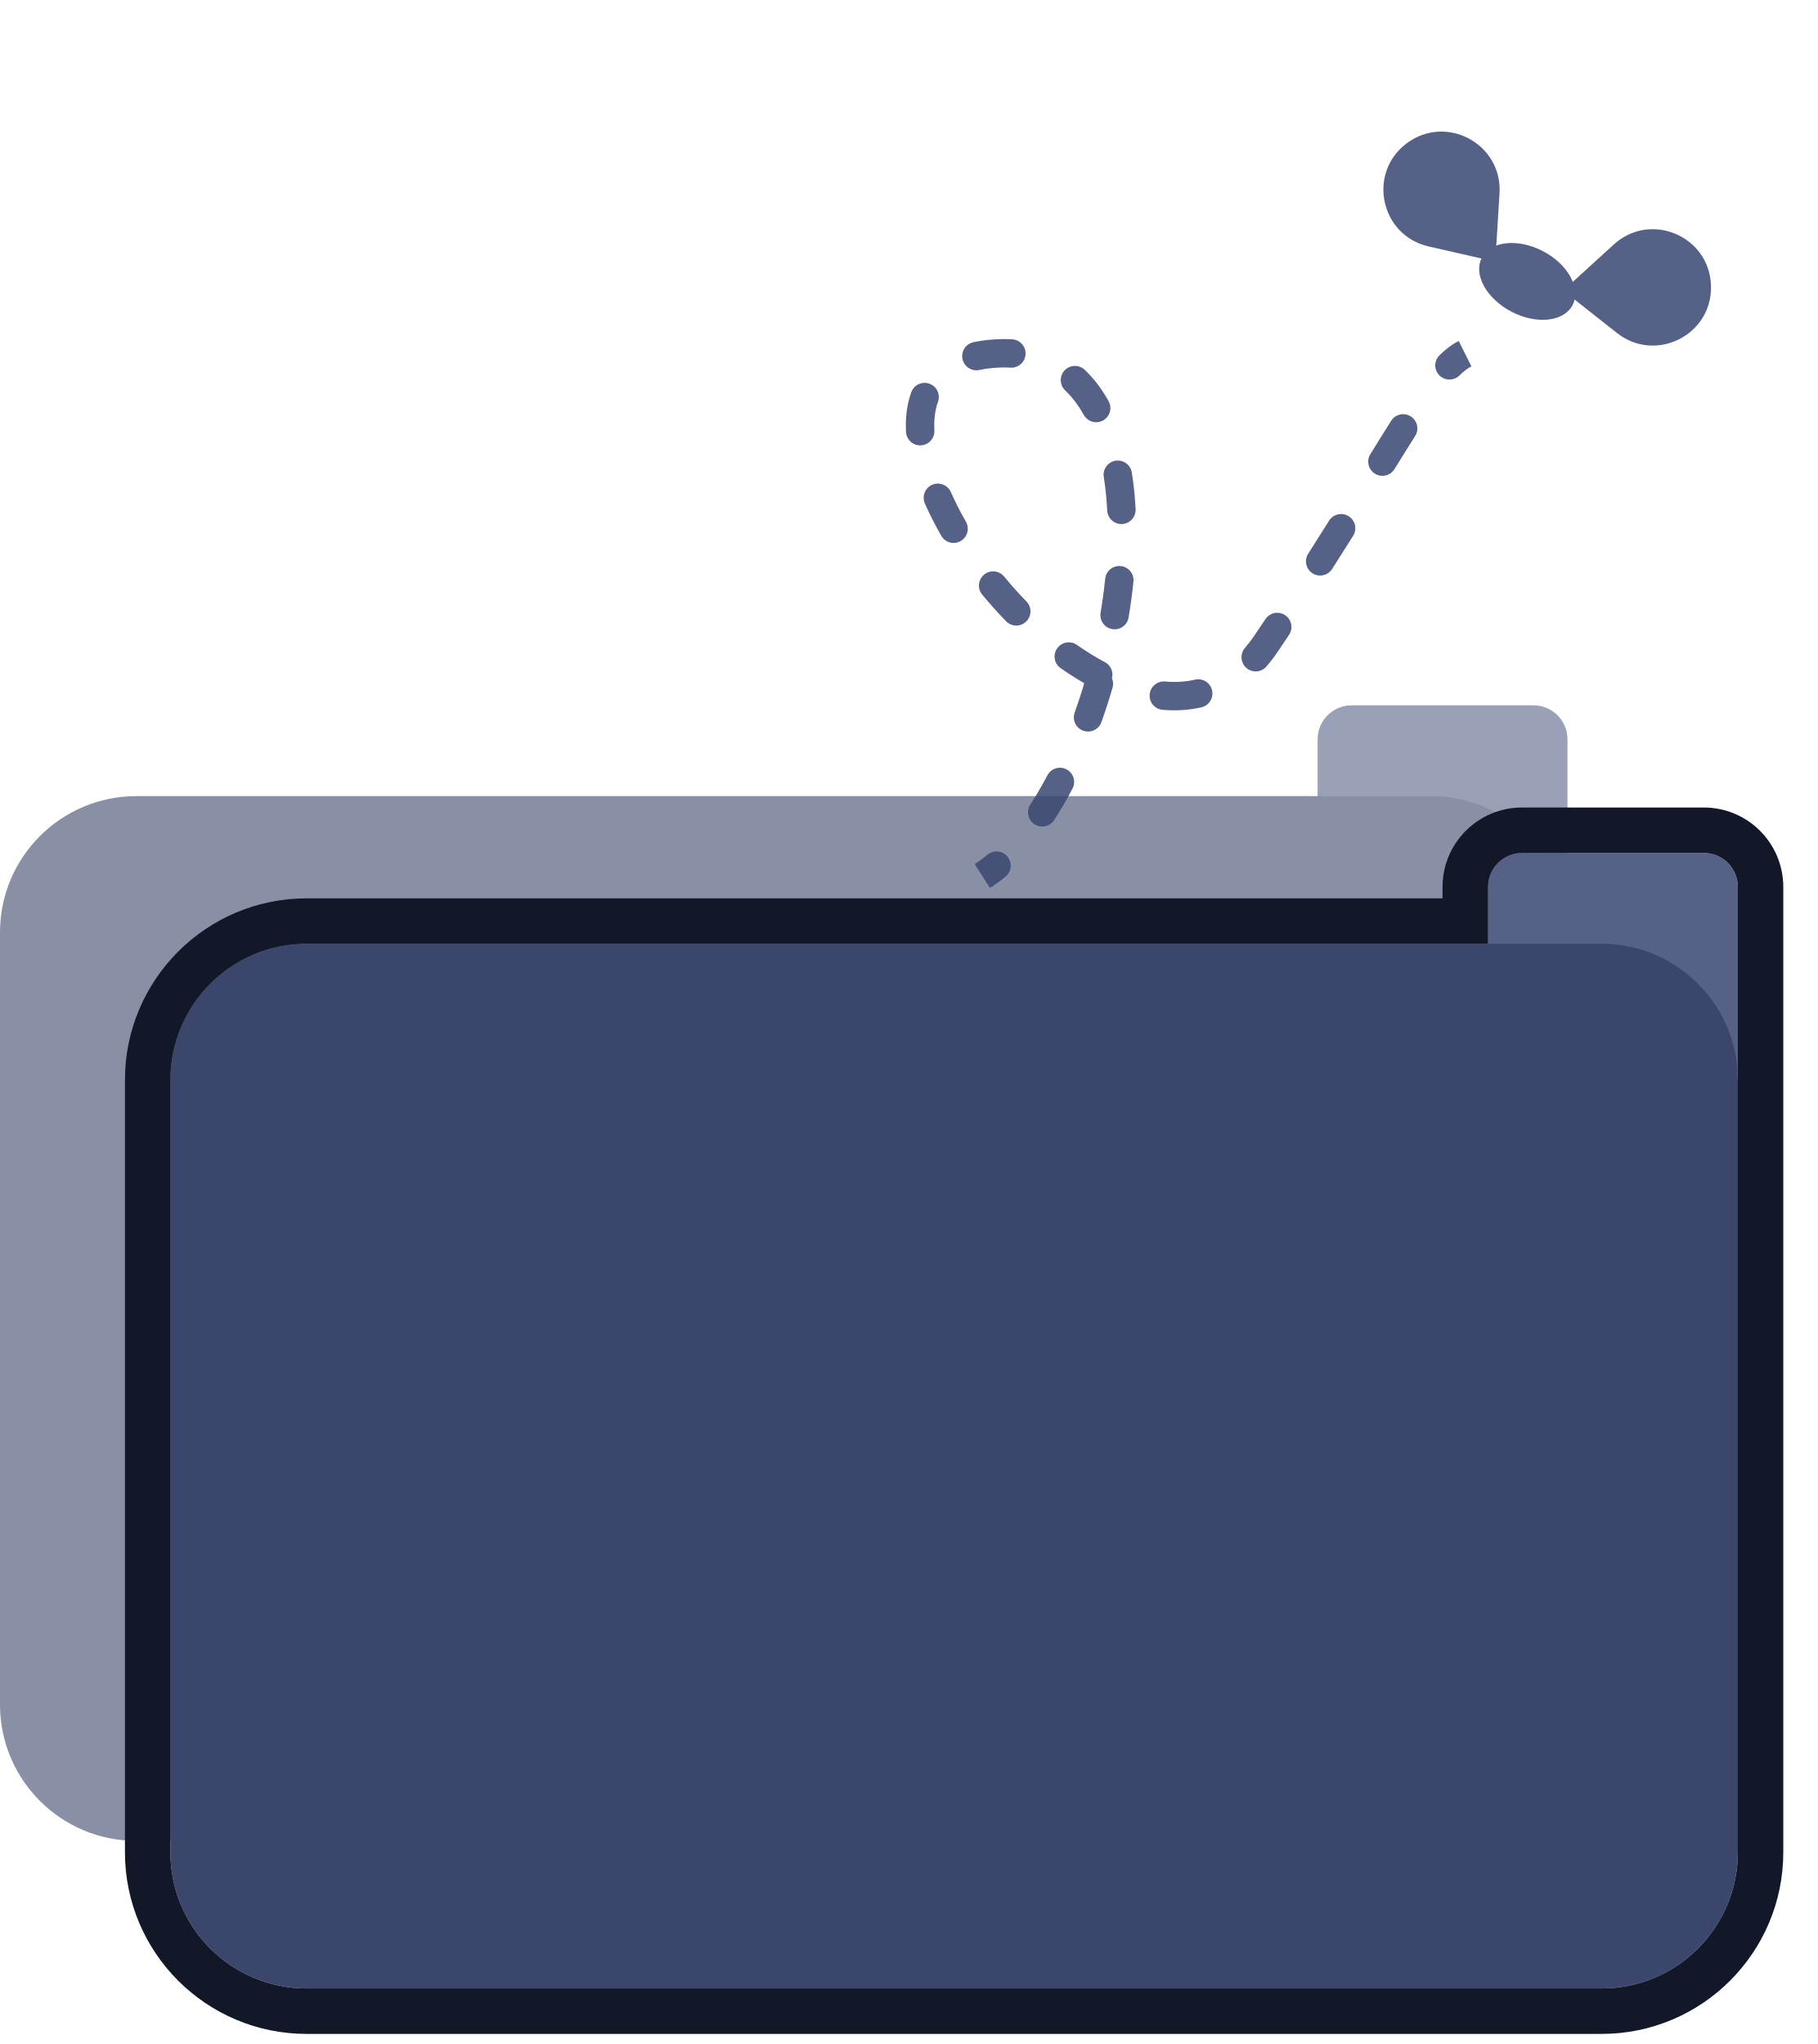
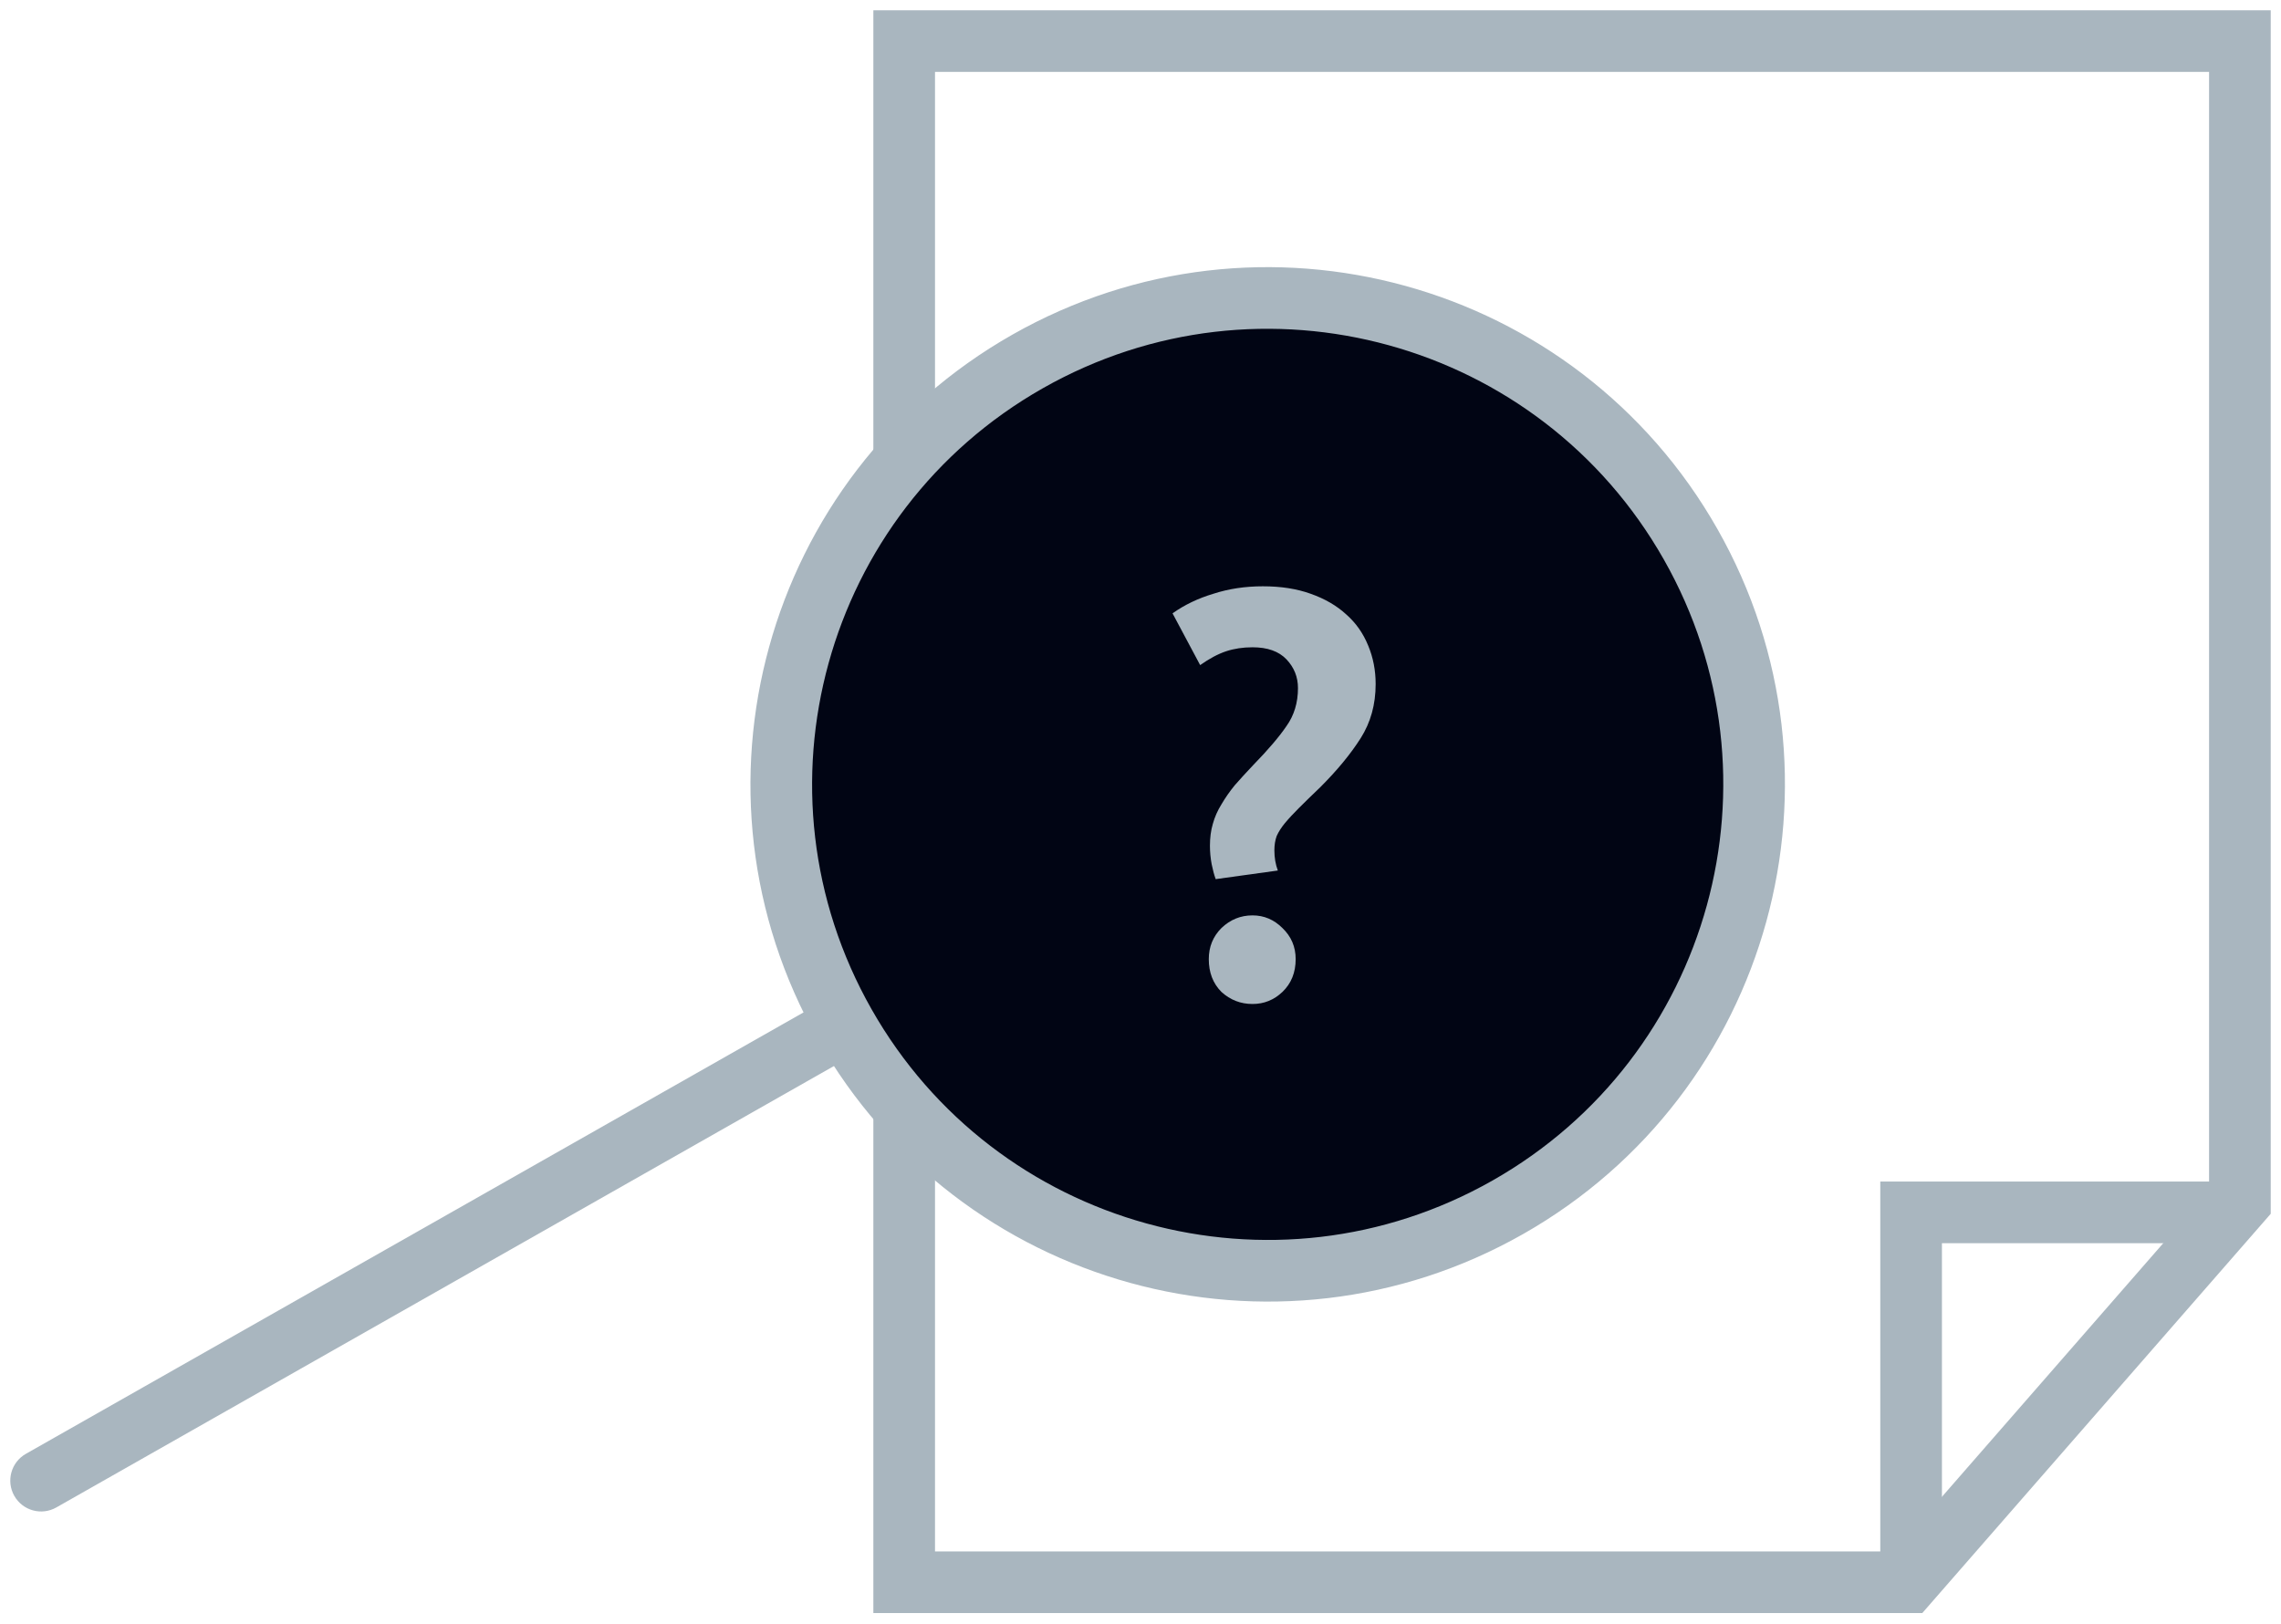
- <svg xmlns="http://www.w3.org/2000/svg" width="160" height="180" viewBox="0 0 160 180" fill="none">
-   <path d="M87.485 31.147L87.391 29.9L87.485 31.147ZM111.485 56.647L110.449 55.947L111.485 56.647ZM88.531 77.193C89.062 76.752 89.135 75.964 88.695 75.432C88.254 74.901 87.466 74.828 86.934 75.269L88.531 77.193ZM90.708 70.855C90.332 71.434 90.496 72.208 91.075 72.585C91.654 72.961 92.428 72.797 92.805 72.218L90.708 70.855ZM94.424 69.442C94.745 68.831 94.51 68.075 93.899 67.754C93.288 67.433 92.532 67.668 92.211 68.279L94.424 69.442ZM94.613 62.75C94.381 63.4 94.72 64.115 95.37 64.348C96.02 64.58 96.735 64.241 96.968 63.591L94.613 62.75ZM97.945 60.566C98.138 59.903 97.757 59.209 97.094 59.017C96.431 58.824 95.737 59.205 95.544 59.868L97.945 60.566ZM96.894 53.962C96.781 54.643 97.24 55.287 97.921 55.401C98.602 55.515 99.246 55.056 99.36 54.375L96.894 53.962ZM99.788 51.222C99.859 50.535 99.36 49.921 98.673 49.85C97.986 49.779 97.372 50.278 97.301 50.965L99.788 51.222ZM97.481 44.964C97.517 45.653 98.105 46.183 98.795 46.147C99.484 46.111 100.014 45.523 99.978 44.834L97.481 44.964ZM99.644 41.61C99.535 40.928 98.894 40.464 98.213 40.573C97.531 40.682 97.067 41.323 97.176 42.005L99.644 41.61ZM95.418 36.541C95.754 37.144 96.516 37.36 97.118 37.023C97.721 36.686 97.937 35.925 97.6 35.322L95.418 36.541ZM95.502 32.57C95.003 32.093 94.212 32.112 93.735 32.611C93.258 33.11 93.276 33.902 93.776 34.378L95.502 32.57ZM88.971 32.376C89.66 32.414 90.25 31.887 90.288 31.197C90.326 30.508 89.799 29.918 89.109 29.88L88.971 32.376ZM85.701 30.136C85.025 30.28 84.594 30.944 84.738 31.619C84.881 32.294 85.545 32.725 86.22 32.582L85.701 30.136ZM82.578 35.392C82.813 34.743 82.478 34.026 81.829 33.791C81.18 33.556 80.463 33.892 80.228 34.541L82.578 35.392ZM79.764 38.033C79.798 38.723 80.385 39.254 81.075 39.219C81.764 39.185 82.295 38.599 82.261 37.909L79.764 38.033ZM83.713 43.333C83.435 42.702 82.697 42.415 82.065 42.693C81.434 42.972 81.147 43.709 81.425 44.341L83.713 43.333ZM82.87 47.185C83.214 47.784 83.978 47.991 84.576 47.647C85.175 47.304 85.382 46.54 85.038 45.941L82.87 47.185ZM88.4 50.77C87.96 50.237 87.172 50.162 86.64 50.602C86.108 51.041 86.032 51.829 86.472 52.362L88.4 50.77ZM88.575 54.709C89.056 55.205 89.848 55.216 90.343 54.735C90.838 54.254 90.849 53.462 90.368 52.967L88.575 54.709ZM94.811 56.792C94.246 56.395 93.467 56.532 93.07 57.097C92.673 57.662 92.81 58.441 93.375 58.838L94.811 56.792ZM96.103 60.519C96.713 60.842 97.469 60.61 97.792 60C98.115 59.39 97.883 58.633 97.273 58.31L96.103 60.519ZM102.572 60.016C101.884 59.956 101.277 60.464 101.217 61.152C101.157 61.84 101.665 62.446 102.353 62.507L102.572 60.016ZM105.771 62.289C106.444 62.134 106.864 61.463 106.709 60.79C106.555 60.118 105.884 59.697 105.211 59.852L105.771 62.289ZM109.602 57.063C109.153 57.588 109.214 58.377 109.739 58.826C110.263 59.275 111.052 59.214 111.501 58.689L109.602 57.063ZM113.486 55.909C113.87 55.335 113.716 54.559 113.142 54.175C112.568 53.791 111.791 53.946 111.408 54.52L113.486 55.909ZM115.173 48.759C114.801 49.34 114.971 50.113 115.552 50.485C116.134 50.857 116.907 50.687 117.279 50.106L115.173 48.759ZM119.129 47.183C119.496 46.598 119.32 45.827 118.735 45.46C118.15 45.093 117.379 45.269 117.012 45.854L119.129 47.183ZM120.645 39.995C120.282 40.582 120.464 41.352 121.051 41.715C121.638 42.078 122.409 41.896 122.772 41.309L120.645 39.995ZM124.589 38.396C124.959 37.813 124.787 37.04 124.204 36.67C123.621 36.3 122.849 36.473 122.479 37.056L124.589 38.396ZM126.738 31.279C126.244 31.761 126.234 32.552 126.716 33.047C127.198 33.541 127.989 33.551 128.483 33.069L126.738 31.279ZM87.159 78.199C87.628 77.899 88.085 77.562 88.531 77.193L86.934 75.269C86.561 75.578 86.187 75.853 85.811 76.094L87.159 78.199ZM92.805 72.218C93.373 71.344 93.913 70.415 94.424 69.442L92.211 68.279C91.733 69.19 91.231 70.052 90.708 70.855L92.805 72.218ZM96.968 63.591C97.321 62.601 97.647 61.59 97.945 60.566L95.544 59.868C95.26 60.845 94.949 61.808 94.613 62.75L96.968 63.591ZM99.36 54.375C99.537 53.321 99.68 52.267 99.788 51.222L97.301 50.965C97.199 51.956 97.063 52.958 96.894 53.962L99.36 54.375ZM99.978 44.834C99.92 43.727 99.811 42.648 99.644 41.61L97.176 42.005C97.327 42.947 97.428 43.937 97.481 44.964L99.978 44.834ZM97.6 35.322C97.024 34.29 96.329 33.36 95.502 32.57L93.776 34.378C94.398 34.973 94.946 35.697 95.418 36.541L97.6 35.322ZM89.109 29.88C88.555 29.849 87.982 29.856 87.391 29.9L87.578 32.393C88.067 32.356 88.531 32.352 88.971 32.376L89.109 29.88ZM87.391 29.9C86.795 29.945 86.231 30.024 85.701 30.136L86.22 32.582C86.631 32.495 87.083 32.43 87.578 32.393L87.391 29.9ZM80.228 34.541C79.836 35.623 79.703 36.809 79.764 38.033L82.261 37.909C82.213 36.938 82.323 36.096 82.578 35.392L80.228 34.541ZM81.425 44.341C81.842 45.286 82.327 46.239 82.87 47.185L85.038 45.941C84.535 45.065 84.091 44.191 83.713 43.333L81.425 44.341ZM86.472 52.362C87.14 53.17 87.843 53.956 88.575 54.709L90.368 52.967C89.684 52.263 89.025 51.527 88.4 50.77L86.472 52.362ZM93.375 58.838C94.266 59.464 95.178 60.029 96.103 60.519L97.273 58.31C96.449 57.873 95.626 57.364 94.811 56.792L93.375 58.838ZM102.353 62.507C103.503 62.608 104.65 62.546 105.771 62.289L105.211 59.852C104.371 60.045 103.488 60.097 102.572 60.016L102.353 62.507ZM111.501 58.689C111.855 58.276 112.195 57.828 112.521 57.346L110.449 55.947C110.174 56.354 109.891 56.726 109.602 57.063L111.501 58.689ZM112.521 57.346C112.849 56.86 113.171 56.381 113.486 55.909L111.408 54.52C111.095 54.989 110.775 55.464 110.449 55.947L112.521 57.346ZM117.279 50.106C117.93 49.088 118.545 48.114 119.129 47.183L117.012 45.854C116.431 46.78 115.819 47.748 115.173 48.759L117.279 50.106ZM122.772 41.309C123.428 40.246 124.031 39.276 124.589 38.396L122.479 37.056C121.911 37.95 121.303 38.93 120.645 39.995L122.772 41.309ZM128.483 33.069C128.897 32.666 129.246 32.413 129.544 32.265L128.426 30.029C127.828 30.328 127.272 30.759 126.738 31.279L128.483 33.069Z" fill="#556187" />
-   <g opacity="0.6">
-     <path d="M116 65.111C116 63.454 117.343 62.111 119 62.111H135C136.657 62.111 138 63.454 138 65.111V81.111H119C117.343 81.111 116 79.768 116 78.111V65.111Z" fill="#556187" />
-     <rect y="70.111" width="138" height="92" rx="12" fill="#3A466B" />
-   </g>
-   <path d="M131 78.111C131 76.454 132.343 75.111 134 75.111H150C151.657 75.111 153 76.454 153 78.111V94.111H134C132.343 94.111 131 92.768 131 91.111V78.111Z" fill="#556187" />
-   <rect x="15" y="83.111" width="138" height="92" rx="12" fill="#3A466B" />
-   <path fill-rule="evenodd" clip-rule="evenodd" d="M153 95.111C153 94.774 152.986 94.441 152.959 94.111H153V78.111C153 76.454 151.657 75.111 150 75.111H134C132.343 75.111 131 76.454 131 78.111V83.111H27C20.373 83.111 15 88.484 15 95.111V163.111C15 169.739 20.373 175.111 27 175.111H141C147.627 175.111 153 169.739 153 163.111V95.111ZM127 79.111V78.111C127 74.245 130.134 71.111 134 71.111H150C153.866 71.111 157 74.245 157 78.111V163.111C157 171.948 149.837 179.111 141 179.111H27C18.163 179.111 11 171.948 11 163.111V95.111C11 86.275 18.163 79.111 27 79.111H127Z" fill="#131829" />
-   <ellipse cx="134.454" cy="24.782" rx="4.506" ry="3.004" transform="rotate(27.6269 134.454 24.782)" fill="#556187" />
-   <path d="M137.626 25.591L142.357 29.323C145.778 32.023 150.792 29.48 150.635 25.124C150.479 20.769 145.296 18.592 142.077 21.53L137.626 25.591Z" fill="#556187" />
-   <path d="M131.646 23.043L132.016 17.029C132.284 12.679 127.337 10.009 123.847 12.62C120.358 15.231 121.524 20.73 125.772 21.701L131.646 23.043Z" fill="#556187" />
+ <svg xmlns="http://www.w3.org/2000/svg" width="111" height="79" viewBox="0 0 111 79" fill="none">
+   <path d="M44 77V2H109V58.507L92.862 77H44Z" stroke="#A9B6BF" stroke-width="3" />
+   <path d="M93 77V59H109" stroke="#A9B6BF" stroke-width="3" />
+   <path d="M1.259 70.751C0.539 71.16 0.287 72.076 0.696 72.796C1.105 73.517 2.02 73.769 2.741 73.36L1.259 70.751ZM40.058 48.726L1.259 70.751L2.741 73.36L41.539 51.335L40.058 48.726Z" fill="#A9B6BF" />
+   <path d="M73.374 58.753C62.007 65.206 47.561 61.222 41.108 49.855C34.655 38.488 38.639 24.042 50.006 17.59C61.373 11.137 75.819 15.12 82.271 26.487C88.724 37.854 84.74 52.3 73.374 58.753Z" fill="#010514" stroke="#A9B6BF" stroke-width="3" />
+   <path d="M61.455 28.532C62.332 28.532 63.107 28.653 63.779 28.895C64.469 29.138 65.048 29.474 65.515 29.904C65.981 30.314 66.336 30.818 66.579 31.416C66.821 31.994 66.943 32.62 66.943 33.291C66.943 34.281 66.7 35.158 66.215 35.923C65.729 36.689 65.076 37.482 64.255 38.303C63.844 38.696 63.499 39.032 63.219 39.312C62.939 39.592 62.705 39.843 62.519 40.068C62.351 40.273 62.22 40.478 62.127 40.684C62.052 40.889 62.015 41.122 62.015 41.383C62.015 41.738 62.071 42.065 62.183 42.364L59.159 42.783C59.084 42.578 59.019 42.336 58.963 42.056C58.907 41.757 58.879 41.458 58.879 41.16C58.879 40.767 58.925 40.413 59.019 40.096C59.112 39.76 59.252 39.442 59.439 39.144C59.625 38.826 59.84 38.518 60.083 38.219C60.344 37.921 60.643 37.594 60.979 37.239C61.707 36.493 62.248 35.858 62.603 35.336C62.976 34.813 63.163 34.197 63.163 33.487C63.163 32.946 62.976 32.48 62.603 32.087C62.229 31.695 61.679 31.5 60.951 31.5C60.484 31.5 60.055 31.565 59.663 31.695C59.271 31.826 58.851 32.05 58.403 32.367L57.059 29.848C57.637 29.437 58.3 29.119 59.047 28.895C59.793 28.653 60.596 28.532 61.455 28.532ZM58.823 46.675C58.823 46.078 59.028 45.574 59.439 45.163C59.868 44.753 60.372 44.547 60.951 44.547C61.511 44.547 61.996 44.753 62.407 45.163C62.836 45.574 63.051 46.078 63.051 46.675C63.051 47.329 62.836 47.861 62.407 48.272C61.996 48.663 61.511 48.859 60.951 48.859C60.372 48.859 59.868 48.663 59.439 48.272C59.028 47.861 58.823 47.329 58.823 46.675Z" fill="#A9B6BF" />
</svg>
